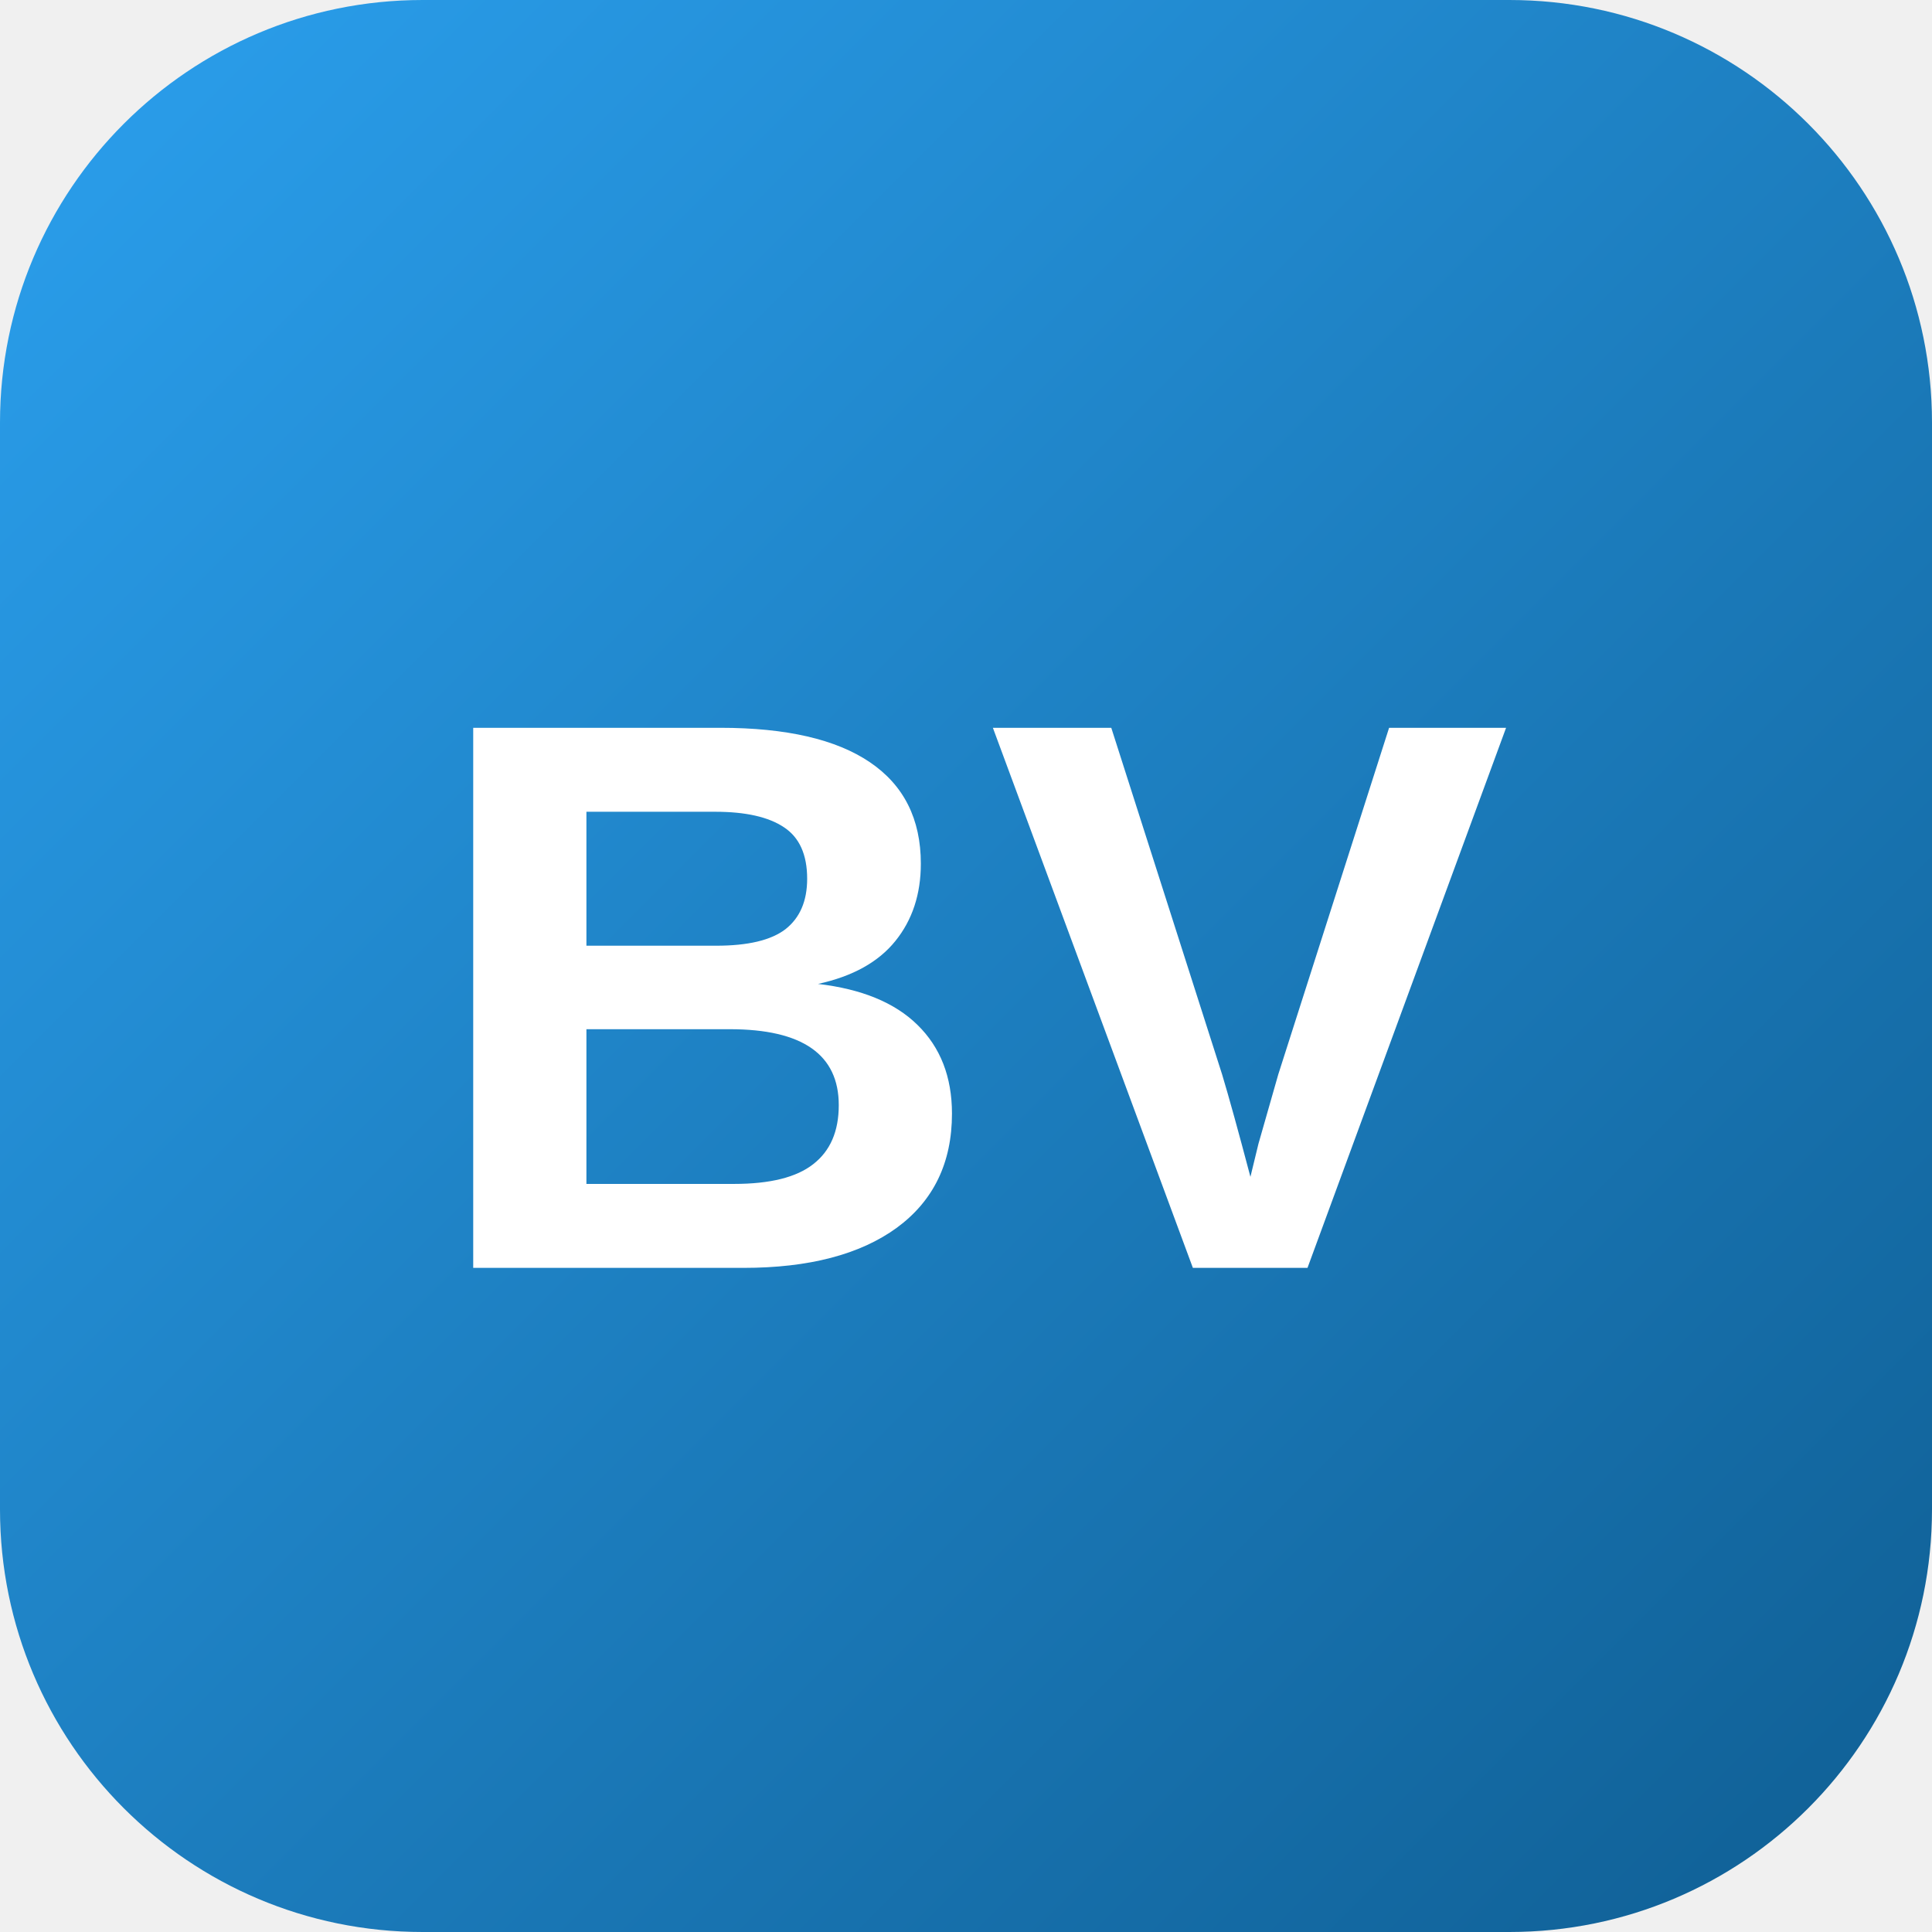
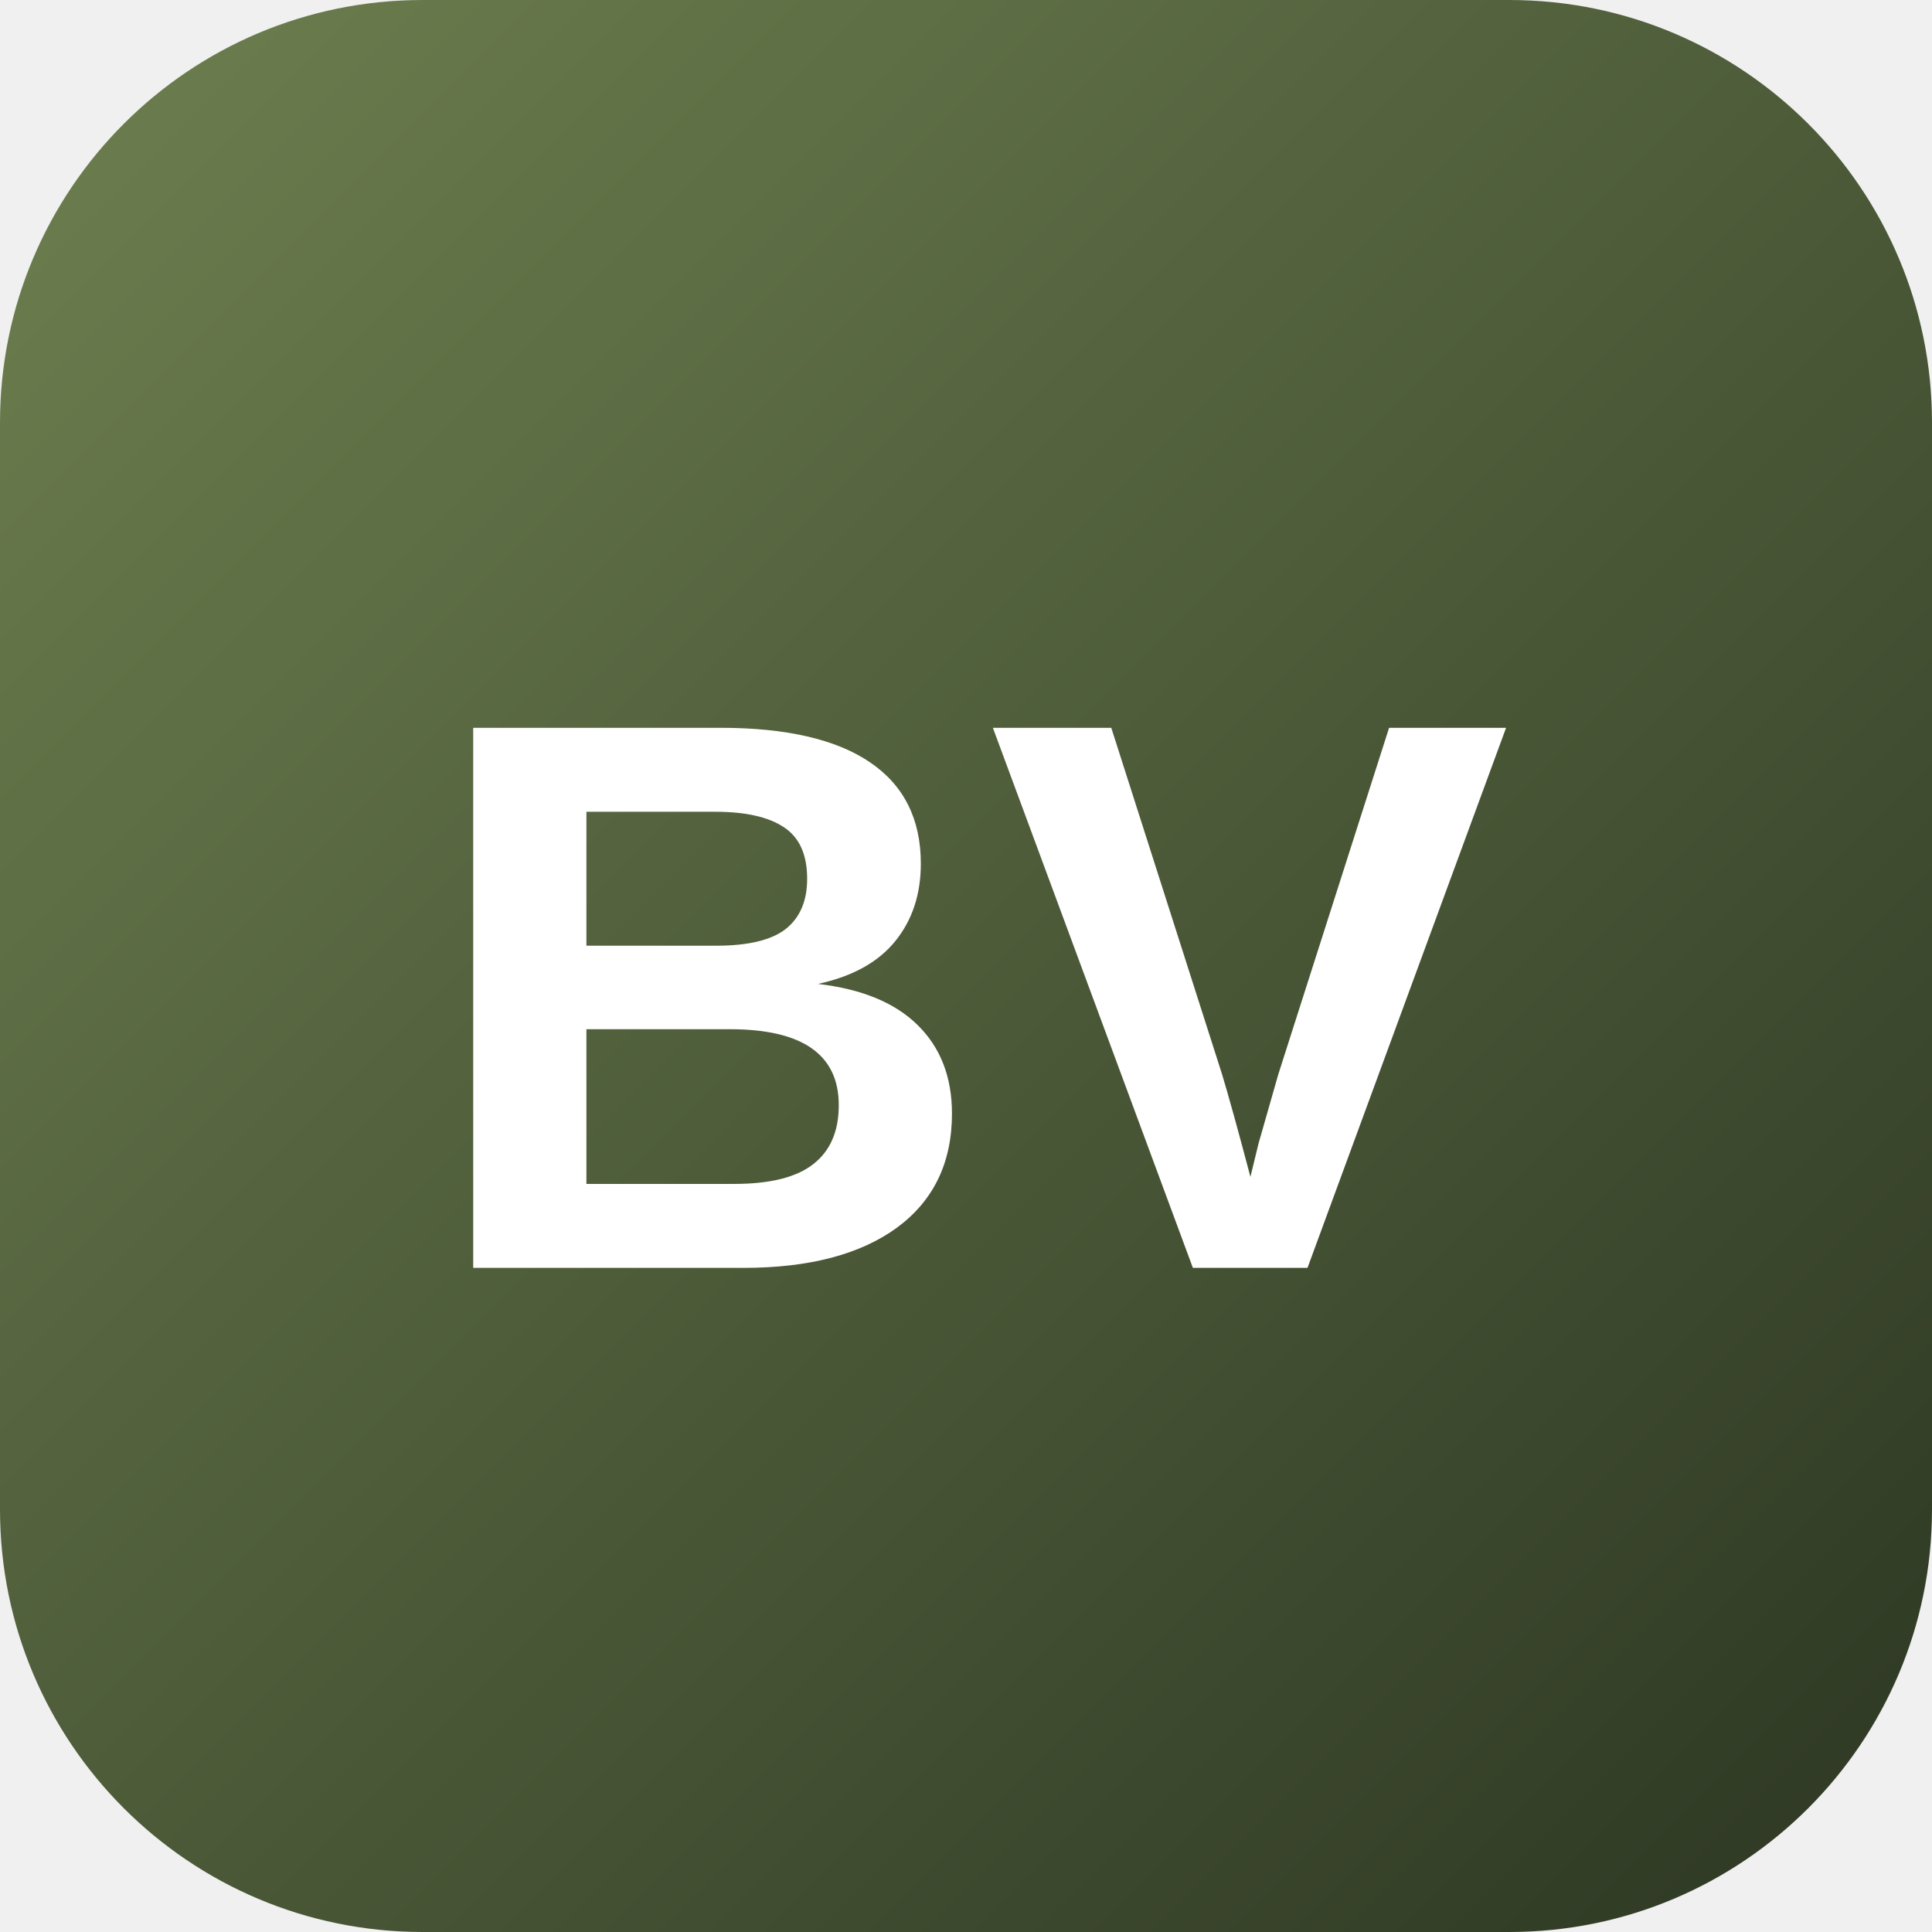
<svg xmlns="http://www.w3.org/2000/svg" viewBox="0 0 64 64">
  <defs>
    <linearGradient id="g" x1="0" y1="0" x2="1" y2="1">
-       <stop offset="0" stop-color="#2BA0EE" />
-       <stop offset="1" stop-color="#0f5e93" />
+       <stop offset="0" stop-color="#6E8050" />
+       <stop offset="1" stop-color="#2C3622" />
    </linearGradient>
  </defs>
  <rect width="64" height="64" rx="14" fill="url(#g)" />
  <text x="32" y="42" font-family="Poppins,Arial,sans-serif" font-size="26" font-weight="800" fill="#fff" text-anchor="middle">BV</text>
</svg>
